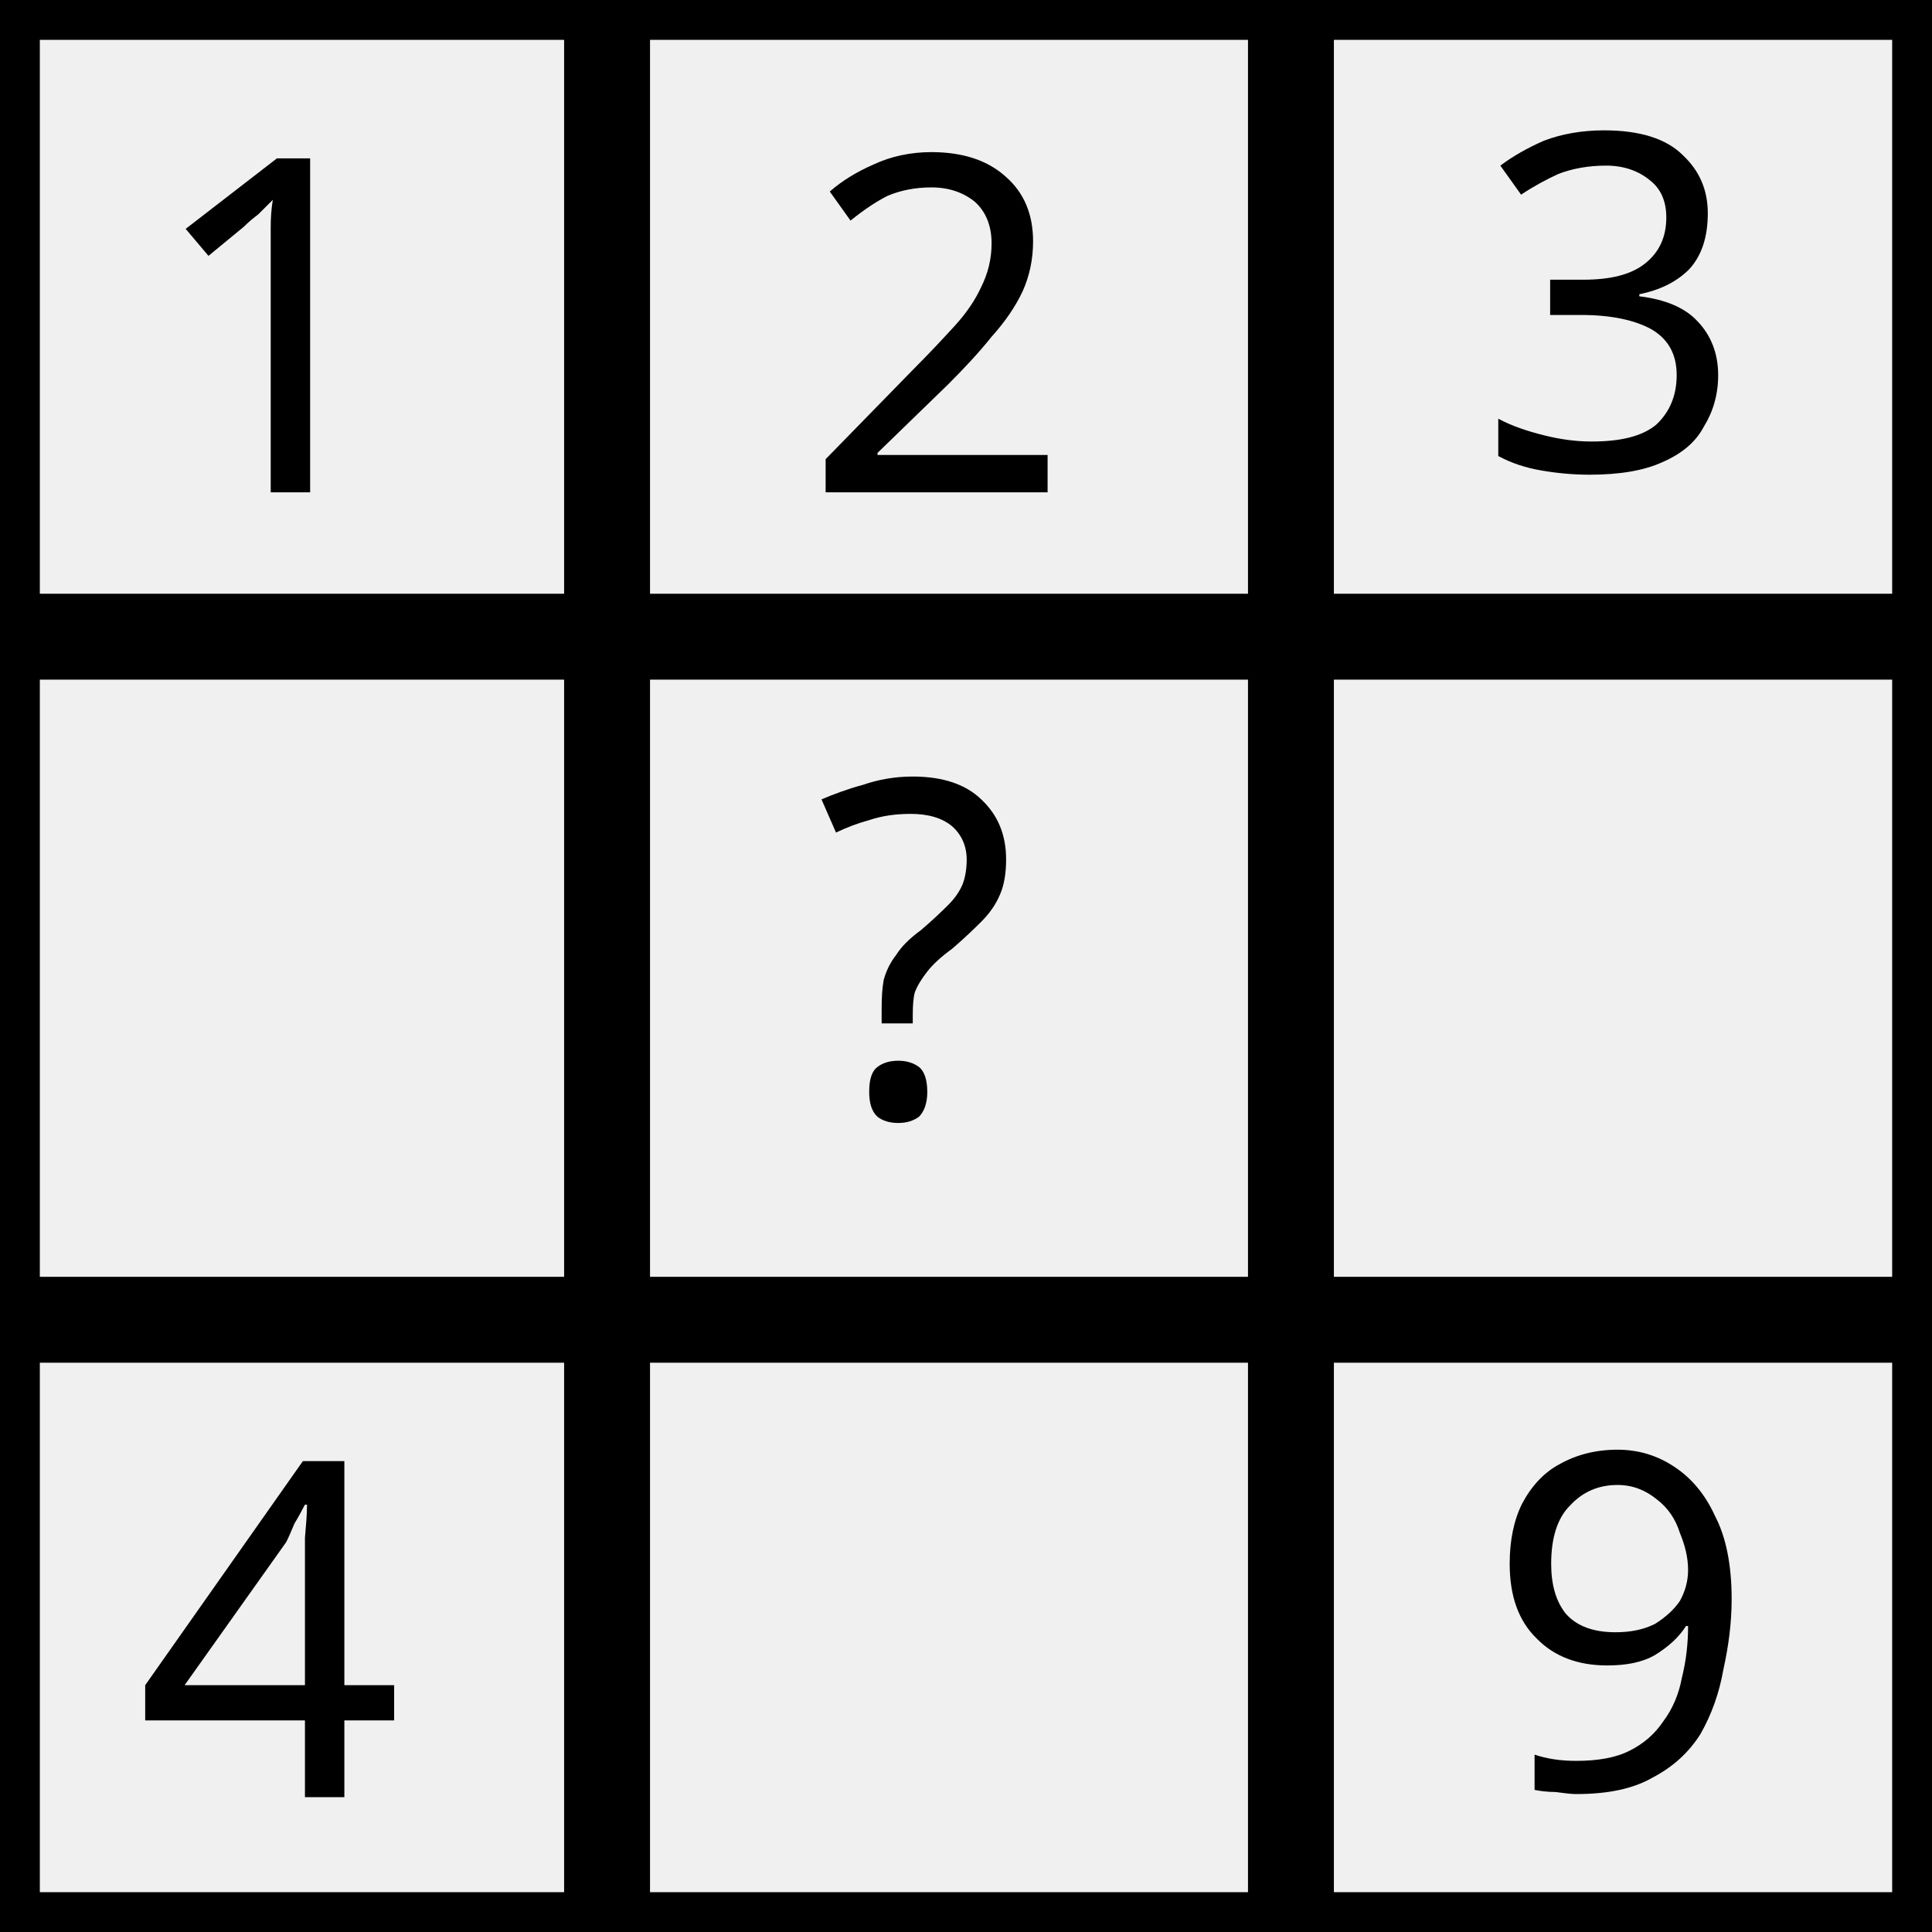
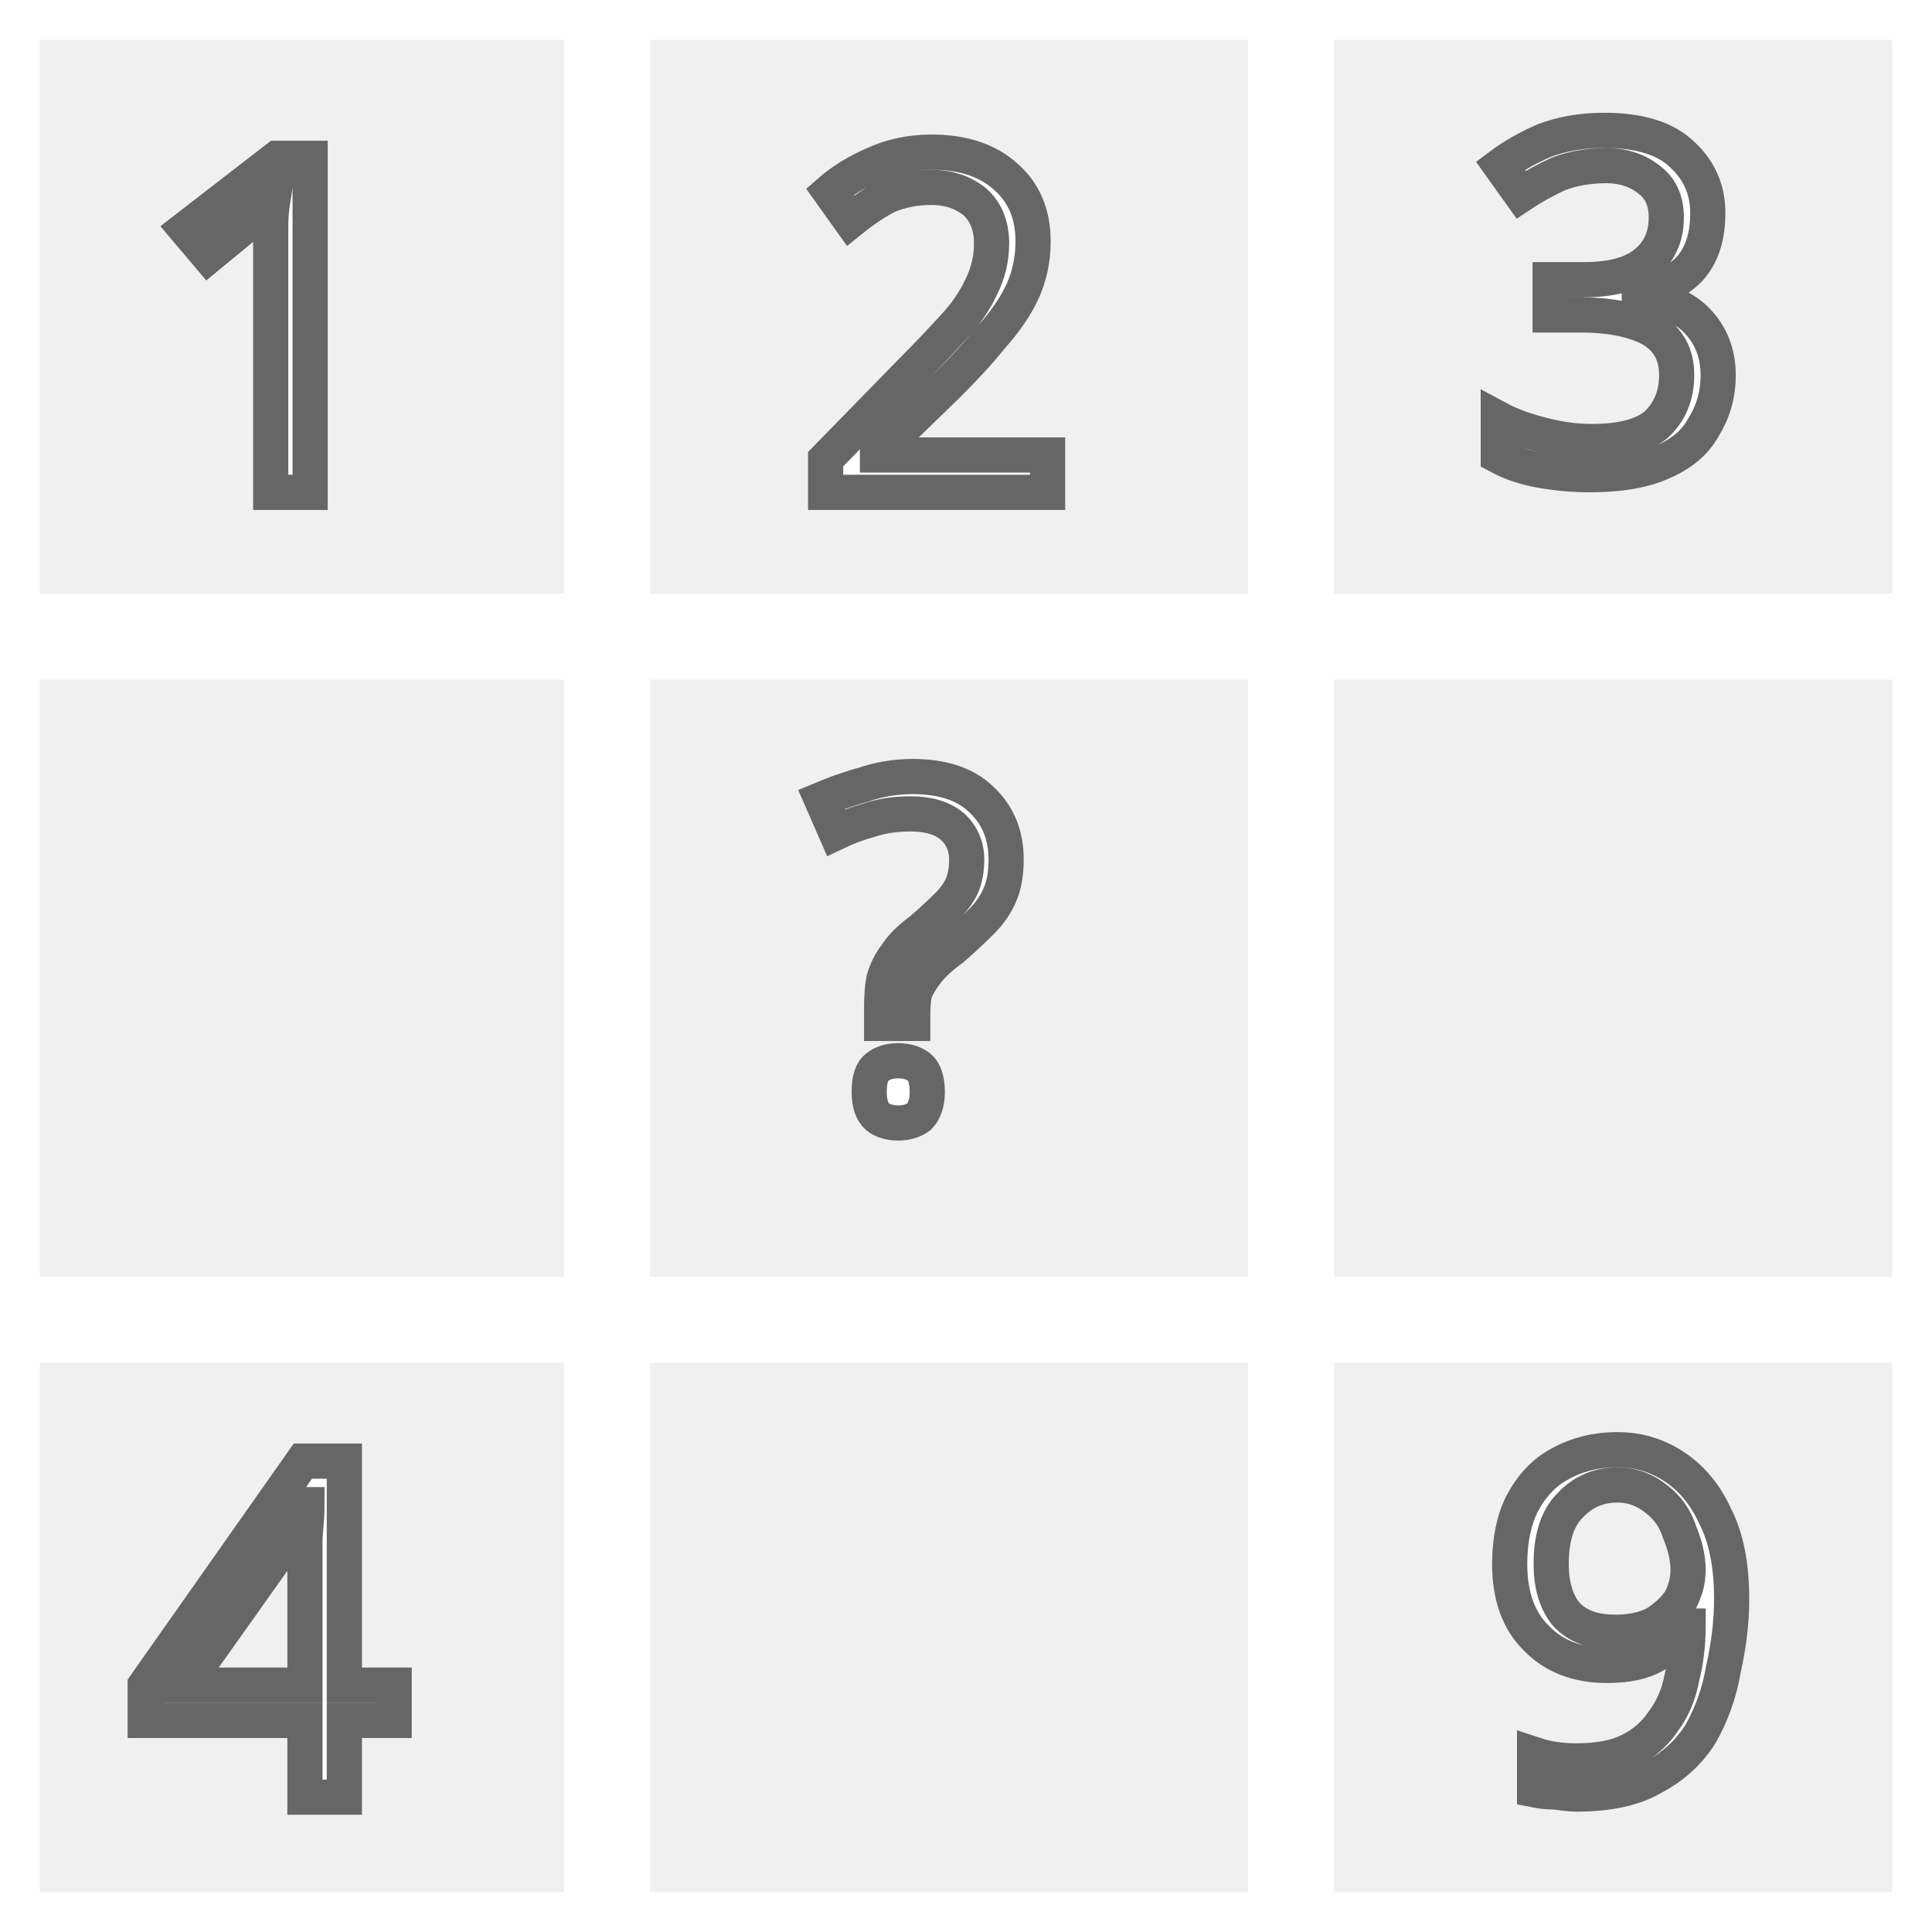
- <svg xmlns="http://www.w3.org/2000/svg" id="svg16" version="1.1" viewBox="0 0 14.552 14.552" height="55" width="55">
-   <defs id="defs10" />
-   <g transform="translate(0,-282.4479)" id="layer1">
-     <rect y="282.448" x="0" height="14.552" width="14.552" id="rect4493" style="fill:#000000;fill-opacity:0;stroke-width:0.6;stroke:#000000;stroke-opacity:1;stroke-miterlimit:4;stroke-dasharray:none" />
-     <rect transform="scale(-1,1)" y="282.448" x="-4.585" height="14.528" width="0.025" id="rect4495" style="fill:#000000;fill-opacity:0;stroke:#000000;stroke-width:0.622;stroke-miterlimit:4;stroke-dasharray:none;stroke-opacity:1" />
-     <rect transform="scale(-1,1)" y="282.455" x="-9.736" height="14.528" width="0.025" id="rect4495-3" style="fill:#000000;fill-opacity:0;stroke:#000000;stroke-width:0.622;stroke-miterlimit:4;stroke-dasharray:none;stroke-opacity:1" />
-     <rect y="287.22" x="-0.071" height="0.047" width="14.599" id="rect4548" style="fill:#000000;fill-opacity:0;stroke:#000000;stroke-width:0.6;stroke-miterlimit:4;stroke-dasharray:none;stroke-opacity:1" />
-     <rect y="292.365" x="2.1193888e-07" height="0.047" width="14.599" id="rect4548-6" style="fill:#000000;fill-opacity:0;stroke:#000000;stroke-width:0.6;stroke-miterlimit:4;stroke-dasharray:none;stroke-opacity:1" />
-     <text id="text4576" y="286.157" x="1.087" style="font-style:normal;font-weight:normal;font-size:10.583px;line-height:125%;font-family:sans-serif;letter-spacing:0px;word-spacing:0px;fill:#000000;fill-opacity:1;stroke:none;stroke-width:0.265px;stroke-linecap:butt;stroke-linejoin:miter;stroke-opacity:1" xml:space="preserve">
-       <tspan style="font-size:3.528px;stroke-width:0.265px" y="286.157" x="1.087" id="tspan4574">1</tspan>
+ <svg xmlns="http://www.w3.org/2000/svg" height="55" id="svg16" style="" version="1.1" viewBox="0 0 14.552 14.552" width="55">
+   <defs id="defs10" style="" />
+   <g id="layer1" style="" transform="translate(0,-282.4479)">
+     <rect height="14.552" id="rect4493" style="fill:#ffffff;fill-opacity:0;stroke-width:0.6;stroke:#ffffff;stroke-opacity:1;stroke-miterlimit:4;stroke-dasharray:none" width="14.552" x="0" y="282.448" />
+     <rect height="14.528" id="rect4495" style="fill:#ffffff;fill-opacity:0;stroke:#ffffff;stroke-width:0.622;stroke-miterlimit:4;stroke-dasharray:none;stroke-opacity:1" transform="scale(-1,1)" width="0.025" x="-4.585" y="282.448" />
+     <rect height="14.528" id="rect4495-3" style="fill:#ffffff;fill-opacity:0;stroke:#ffffff;stroke-width:0.622;stroke-miterlimit:4;stroke-dasharray:none;stroke-opacity:1" transform="scale(-1,1)" width="0.025" x="-9.736" y="282.455" />
+     <rect height="0.047" id="rect4548" style="fill:#ffffff;fill-opacity:0;stroke:#ffffff;stroke-width:0.6;stroke-miterlimit:4;stroke-dasharray:none;stroke-opacity:1" width="14.599" x="-0.071" y="287.22" />
+     <rect height="0.047" id="rect4548-6" style="fill:#ffffff;fill-opacity:0;stroke:#ffffff;stroke-width:0.6;stroke-miterlimit:4;stroke-dasharray:none;stroke-opacity:1" width="14.599" x="2.1193888e-07" y="292.365" />
+     <text id="text4576" style="font-style:normal;font-weight:normal;font-size:10.583px;line-height:125%;font-family:sans-serif;letter-spacing:0px;word-spacing:0px;fill:#ffffff;fill-opacity:1;stroke:#666666;stroke-width:0.265px;stroke-linecap:butt;stroke-linejoin:miter;stroke-opacity:1" x="1.087" xml:space="preserve" y="286.157">
+       <tspan id="tspan4574" style="font-size:3.528px;stroke-width:0.265px" x="1.087" y="286.157">1</tspan>
    </text>
-     <text id="text4580" y="286.157" x="6.048" style="font-style:normal;font-weight:normal;font-size:10.583px;line-height:125%;font-family:sans-serif;letter-spacing:0px;word-spacing:0px;fill:#000000;fill-opacity:1;stroke:none;stroke-width:0.265px;stroke-linecap:butt;stroke-linejoin:miter;stroke-opacity:1" xml:space="preserve">
-       <tspan style="font-size:3.528px;stroke-width:0.265px" y="286.157" x="6.048" id="tspan4578">2</tspan>
+     <text id="text4580" style="font-style:normal;font-weight:normal;font-size:10.583px;line-height:125%;font-family:sans-serif;letter-spacing:0px;word-spacing:0px;fill:#ffffff;fill-opacity:1;stroke:#666666;stroke-width:0.265px;stroke-linecap:butt;stroke-linejoin:miter;stroke-opacity:1" x="6.048" xml:space="preserve" y="286.157">
+       <tspan id="tspan4578" style="font-size:3.528px;stroke-width:0.265px" x="6.048" y="286.157">2</tspan>
    </text>
-     <text id="text4584" y="285.991" x="11.127" style="font-style:normal;font-weight:normal;font-size:10.583px;line-height:125%;font-family:sans-serif;letter-spacing:0px;word-spacing:0px;fill:#000000;fill-opacity:1;stroke:none;stroke-width:0.265px;stroke-linecap:butt;stroke-linejoin:miter;stroke-opacity:1" xml:space="preserve">
-       <tspan style="font-size:3.528px;stroke-width:0.265px" y="285.991" x="11.127" id="tspan4582">3</tspan>
+     <text id="text4584" style="font-style:normal;font-weight:normal;font-size:10.583px;line-height:125%;font-family:sans-serif;letter-spacing:0px;word-spacing:0px;fill:#ffffff;fill-opacity:1;stroke:#666666;stroke-width:0.265px;stroke-linecap:butt;stroke-linejoin:miter;stroke-opacity:1" x="11.127" xml:space="preserve" y="285.991">
+       <tspan id="tspan4582" style="font-size:3.528px;stroke-width:0.265px" x="11.127" y="285.991">3</tspan>
    </text>
-     <text id="text4588" y="295.984" x="1.016" style="font-style:normal;font-weight:normal;font-size:10.583px;line-height:125%;font-family:sans-serif;letter-spacing:0px;word-spacing:0px;fill:#000000;fill-opacity:1;stroke:none;stroke-width:0.265px;stroke-linecap:butt;stroke-linejoin:miter;stroke-opacity:1" xml:space="preserve">
-       <tspan style="font-size:3.528px;stroke-width:0.265px" y="295.984" x="1.016" id="tspan4586">4</tspan>
+     <text id="text4588" style="font-style:normal;font-weight:normal;font-size:10.583px;line-height:125%;font-family:sans-serif;letter-spacing:0px;word-spacing:0px;fill:#ffffff;fill-opacity:1;stroke:#666666;stroke-width:0.265px;stroke-linecap:butt;stroke-linejoin:miter;stroke-opacity:1" x="1.016" xml:space="preserve" y="295.984">
+       <tspan id="tspan4586" style="font-size:3.528px;stroke-width:0.265px" x="1.016" y="295.984">4</tspan>
    </text>
-     <text id="text4620" y="295.928" x="11.198" style="font-style:normal;font-weight:normal;font-size:10.583px;line-height:125%;font-family:sans-serif;letter-spacing:0px;word-spacing:0px;fill:#000000;fill-opacity:1;stroke:none;stroke-width:0.265px;stroke-linecap:butt;stroke-linejoin:miter;stroke-opacity:1" xml:space="preserve">
-       <tspan style="font-size:3.528px;stroke-width:0.265px" y="295.928" x="11.198" id="tspan4618">9</tspan>
+     <text id="text4620" style="font-style:normal;font-weight:normal;font-size:10.583px;line-height:125%;font-family:sans-serif;letter-spacing:0px;word-spacing:0px;fill:#ffffff;fill-opacity:1;stroke:#666666;stroke-width:0.265px;stroke-linecap:butt;stroke-linejoin:miter;stroke-opacity:1" x="11.198" xml:space="preserve" y="295.928">
+       <tspan id="tspan4618" style="font-size:3.528px;stroke-width:0.265px" x="11.198" y="295.928">9</tspan>
    </text>
-     <text id="text4624" y="290.858" x="6.142" style="font-style:normal;font-weight:normal;font-size:10.583px;line-height:125%;font-family:sans-serif;letter-spacing:0px;word-spacing:0px;fill:#000000;fill-opacity:1;stroke:none;stroke-width:0.265px;stroke-linecap:butt;stroke-linejoin:miter;stroke-opacity:1" xml:space="preserve">
-       <tspan style="font-size:3.528px;stroke-width:0.265px" y="290.858" x="6.142" id="tspan4622">?</tspan>
+     <text id="text4624" style="font-style:normal;font-weight:normal;font-size:10.583px;line-height:125%;font-family:sans-serif;letter-spacing:0px;word-spacing:0px;fill:#ffffff;fill-opacity:1;stroke:#666666;stroke-width:0.265px;stroke-linecap:butt;stroke-linejoin:miter;stroke-opacity:1" x="6.142" xml:space="preserve" y="290.858">
+       <tspan id="tspan4622" style="font-size:3.528px;stroke-width:0.265px" x="6.142" y="290.858">?</tspan>
    </text>
  </g>
</svg>
